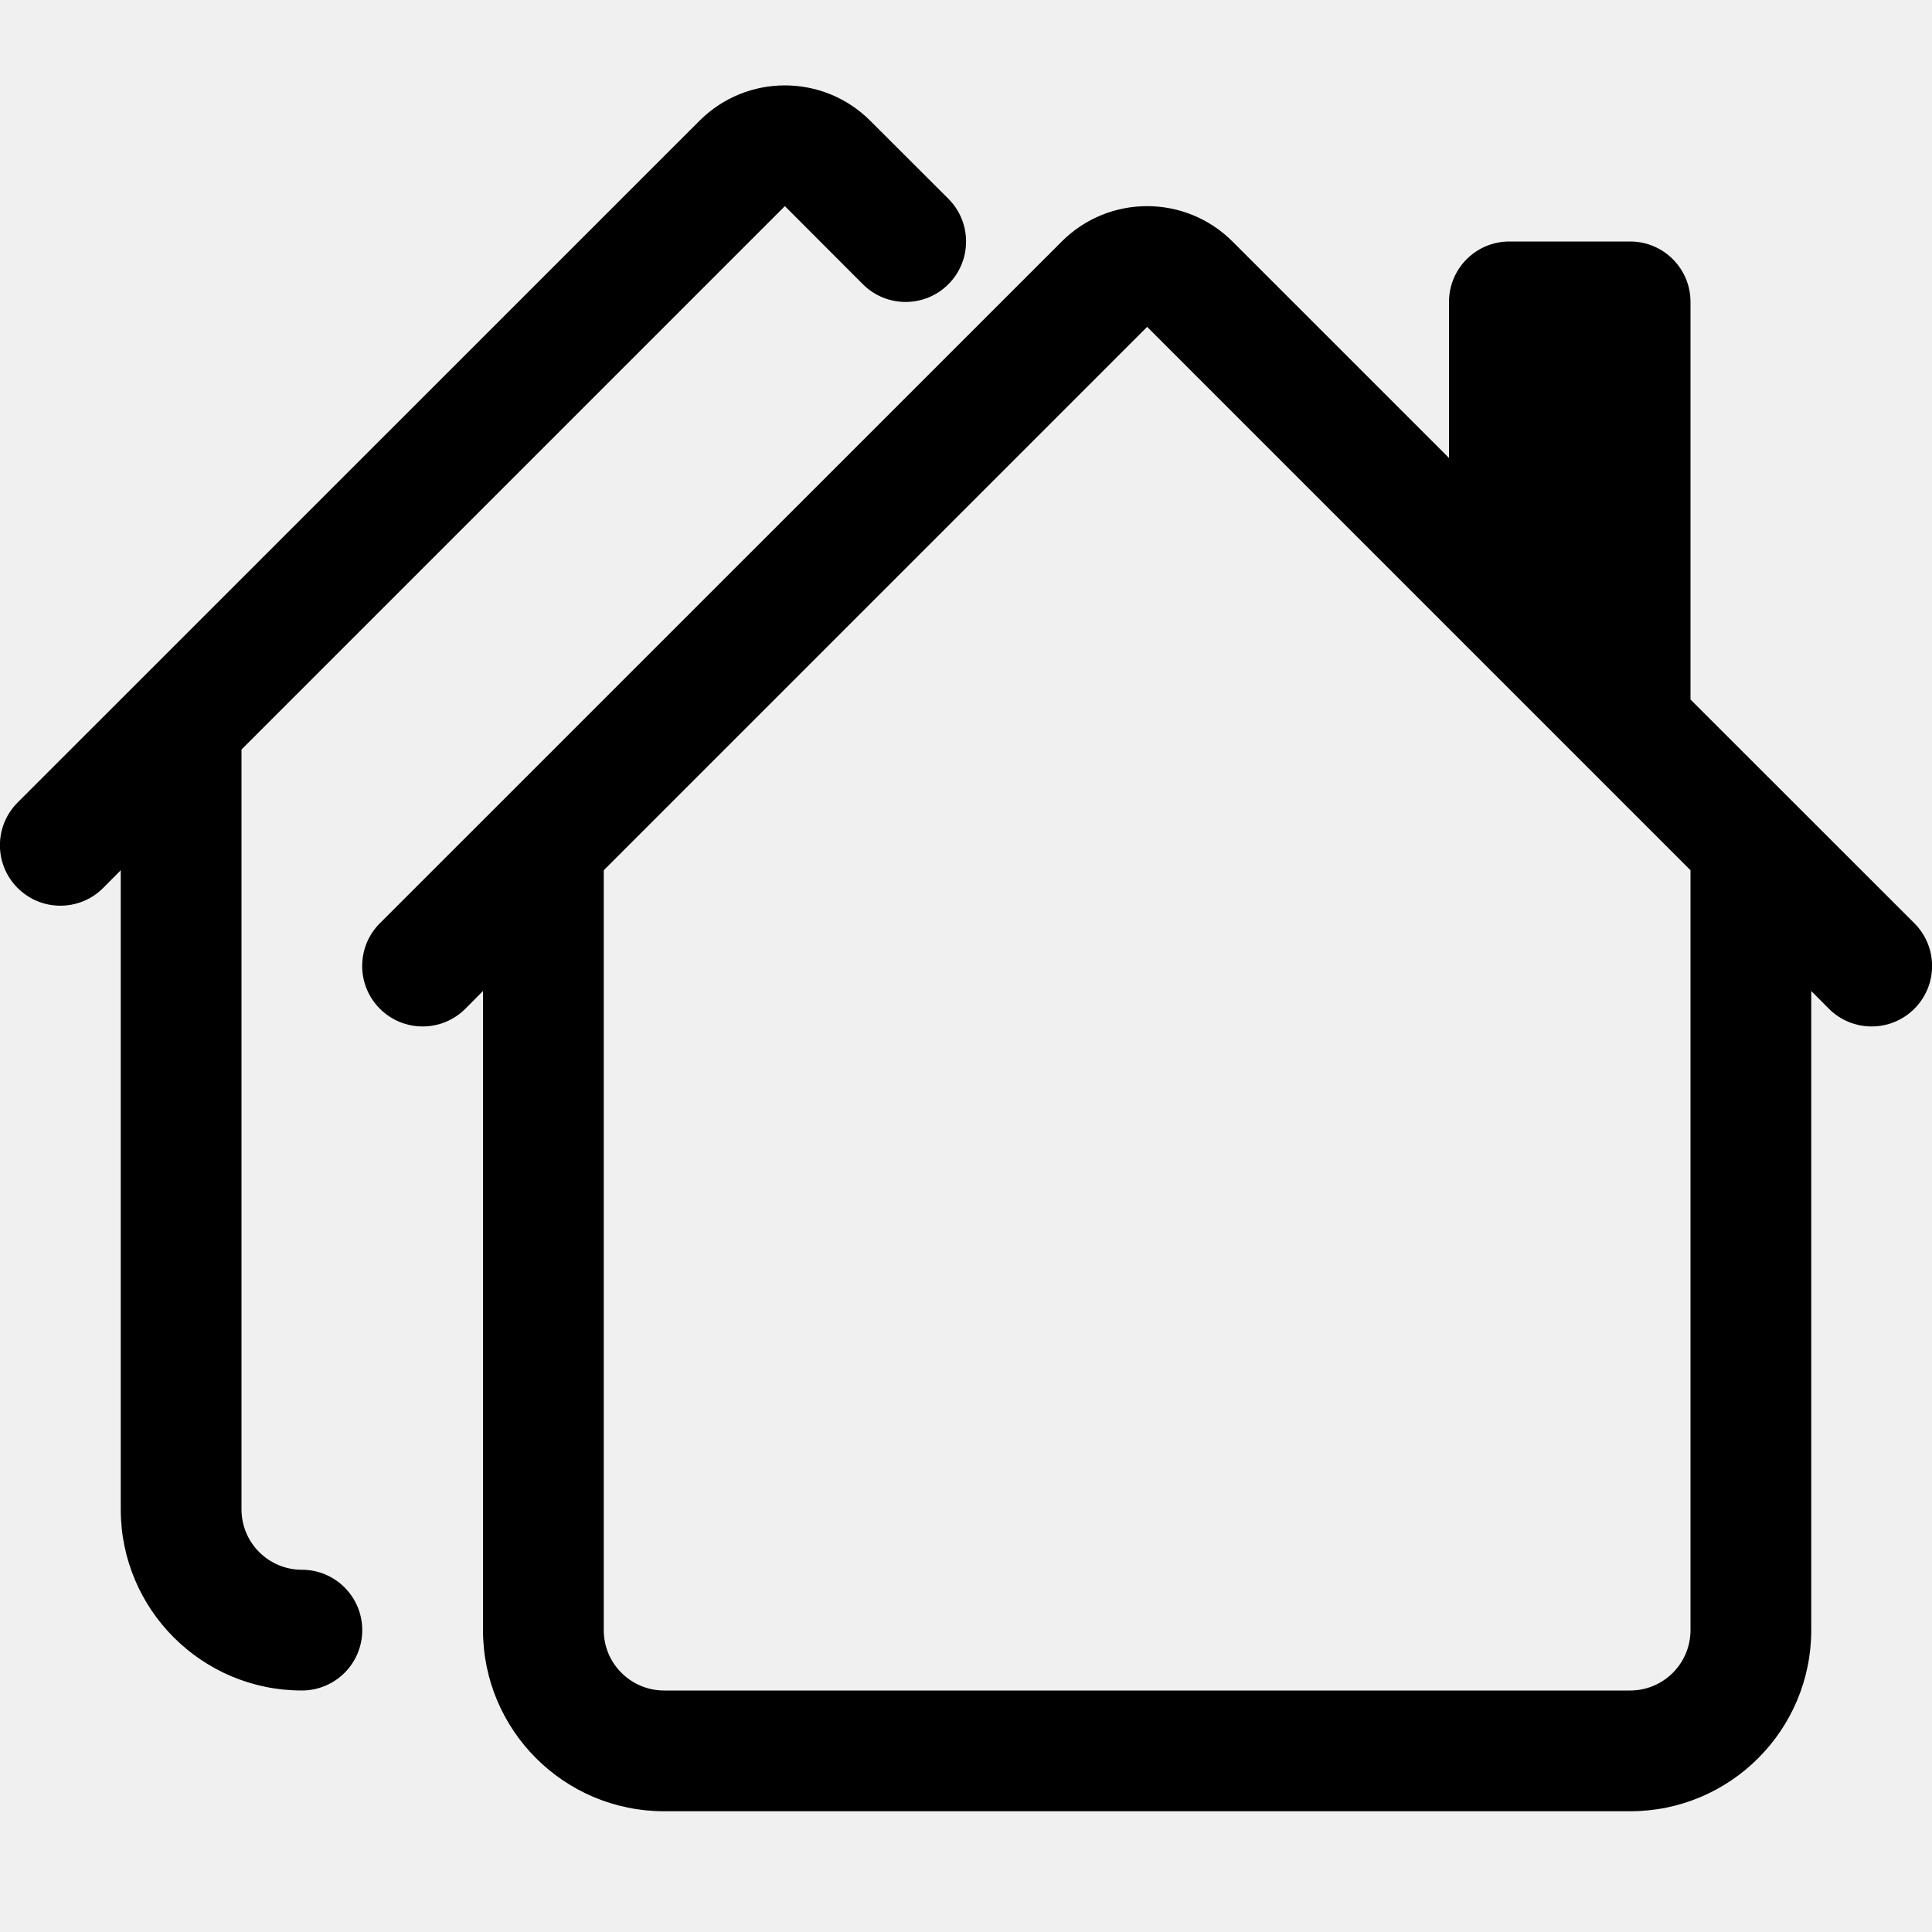
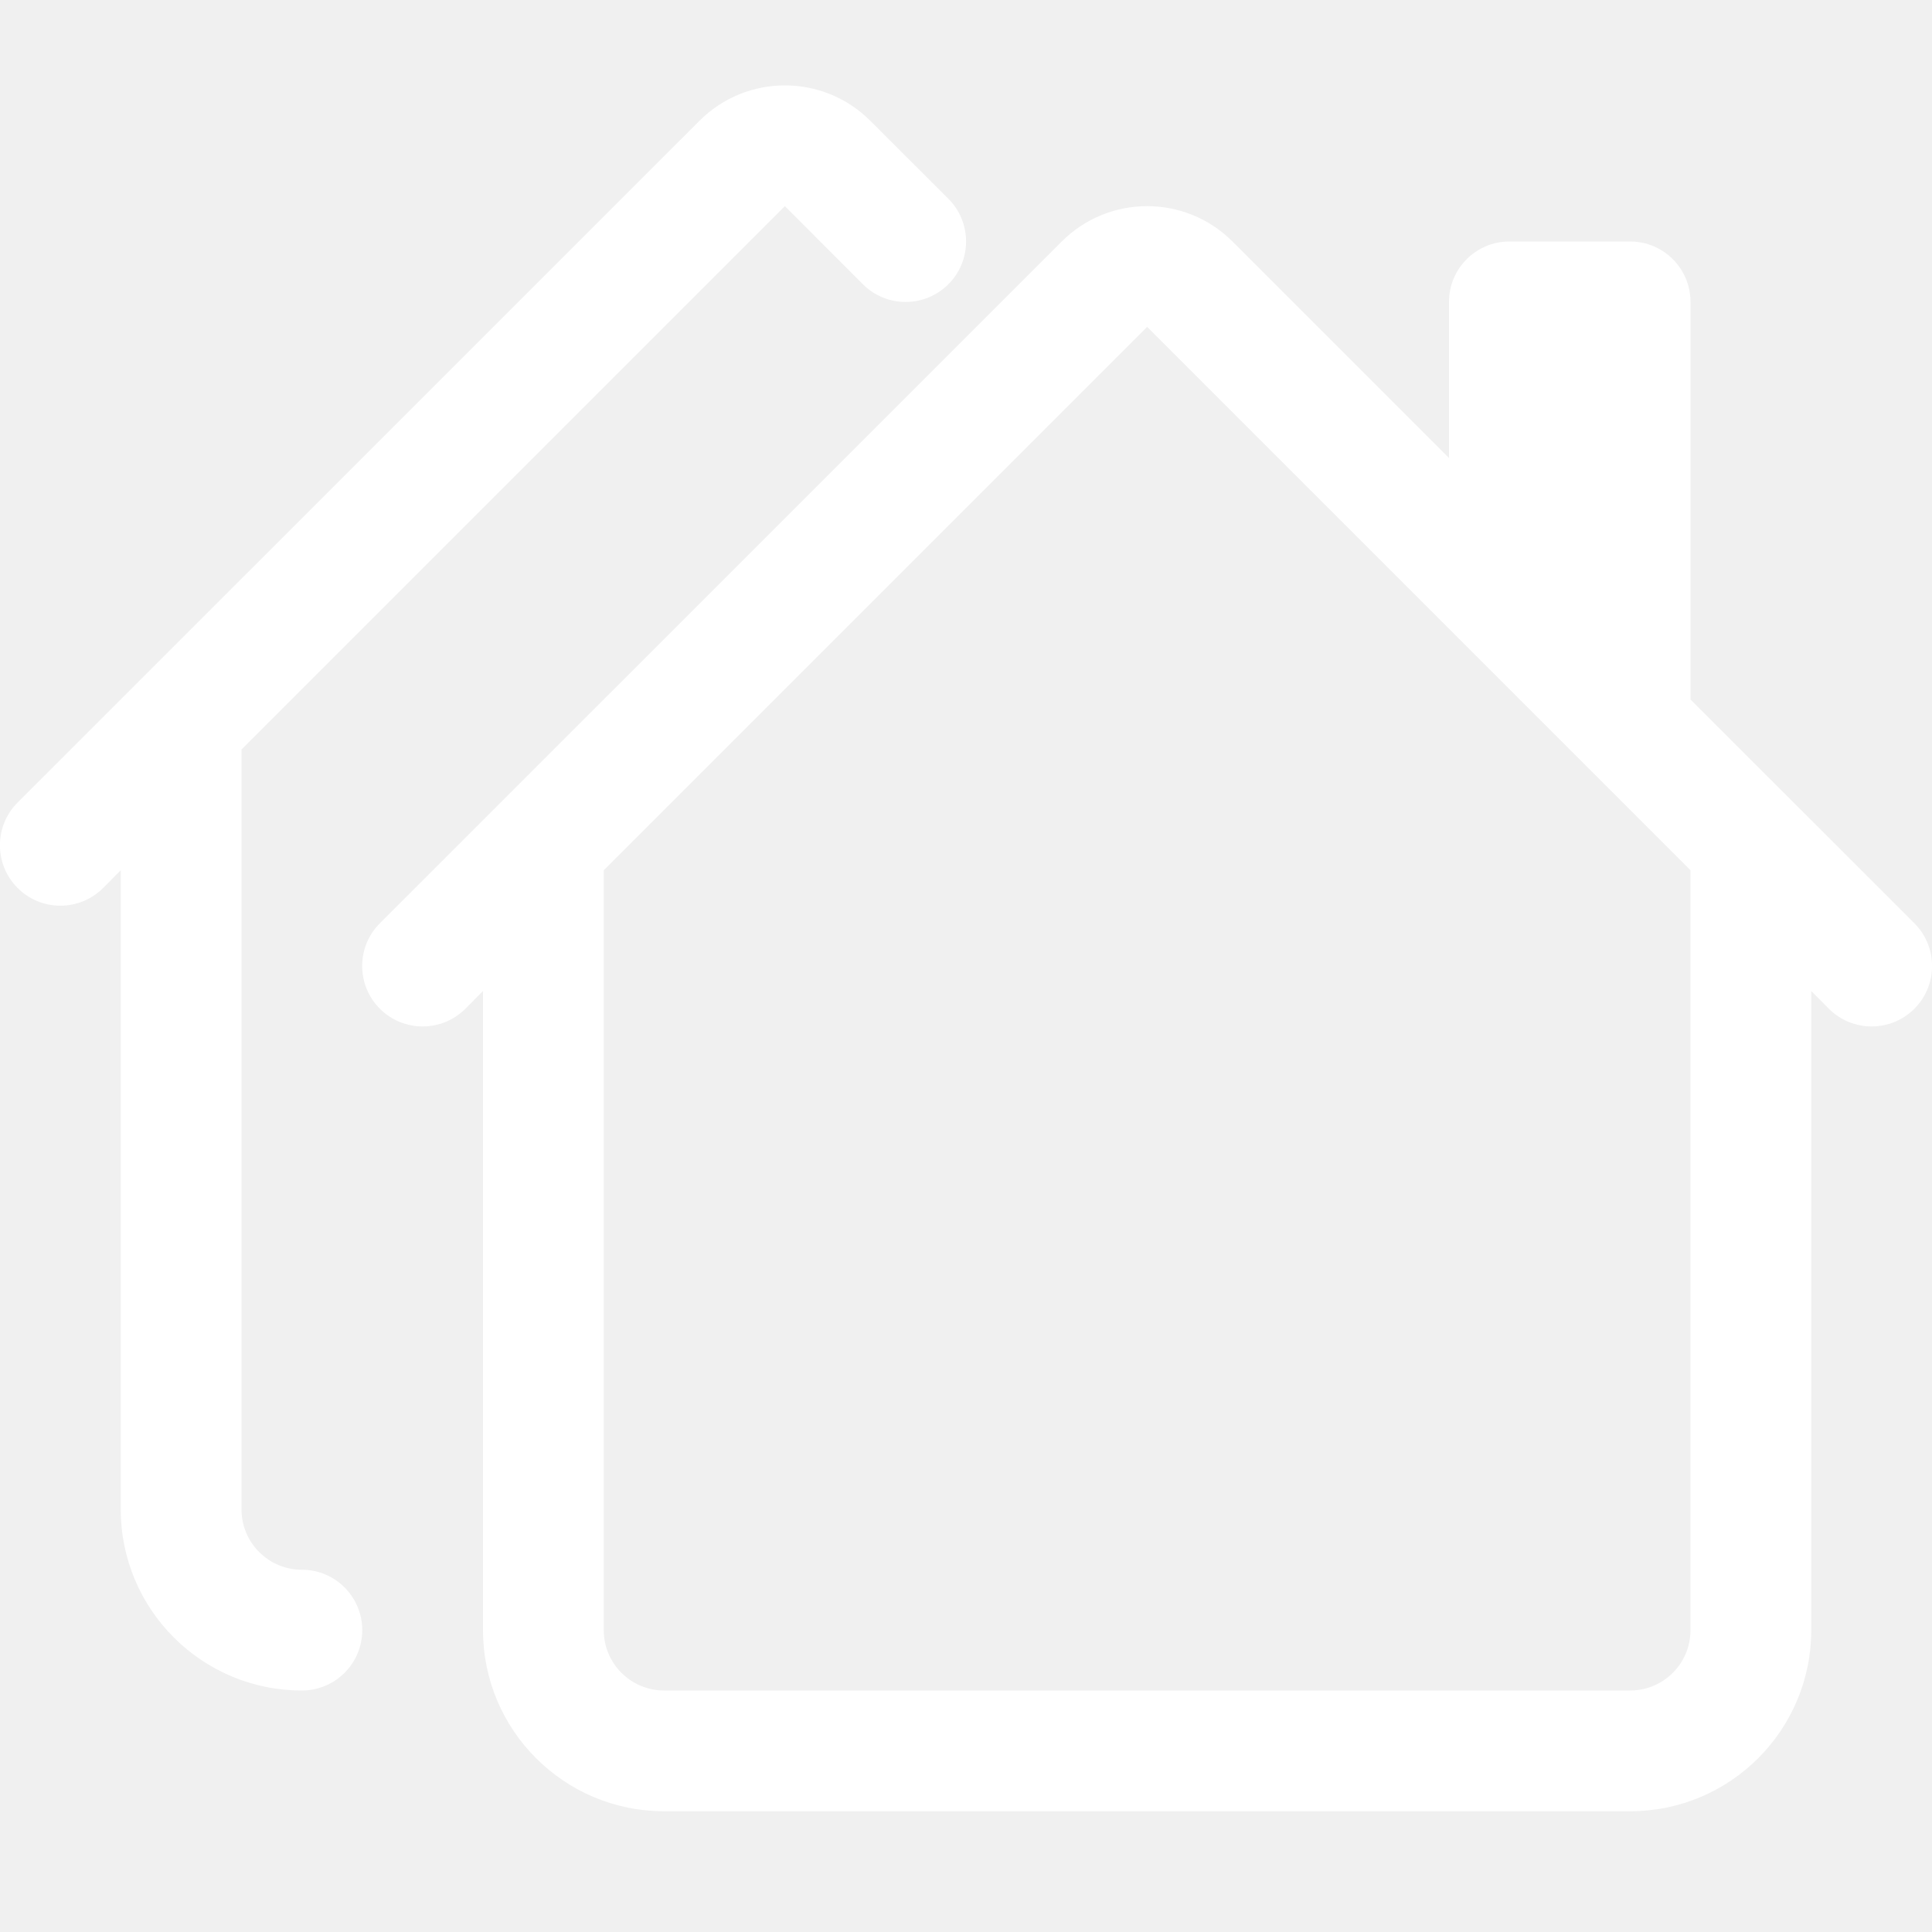
- <svg xmlns="http://www.w3.org/2000/svg" width="16" height="16" fill="currentColor" class="bi bi-houses" viewBox="0 0 16 16">
+ <svg xmlns="http://www.w3.org/2000/svg" width="16" height="16" fill="white" class="bi bi-houses" viewBox="0 0 16 16">
  <path d="M5.793 1a1 1 0 0 1 1.414 0l.647.646a.5.5 0 1 1-.708.708L6.5 1.707 2 6.207V12.5a.5.5 0 0 0 .5.5.5.5 0 0 1 0 1A1.5 1.5 0 0 1 1 12.5V7.207l-.146.147a.5.5 0 0 1-.708-.708zm3 1a1 1 0 0 1 1.414 0L12 3.793V2.5a.5.5 0 0 1 .5-.5h1a.5.5 0 0 1 .5.5v3.293l1.854 1.853a.5.5 0 0 1-.708.708L15 8.207V13.5a1.5 1.5 0 0 1-1.5 1.5h-8A1.5 1.5 0 0 1 4 13.5V8.207l-.146.147a.5.5 0 1 1-.708-.708zm.707.707L5 7.207V13.5a.5.5 0 0 0 .5.5h8a.5.5 0 0 0 .5-.5V7.207z" />
</svg>
